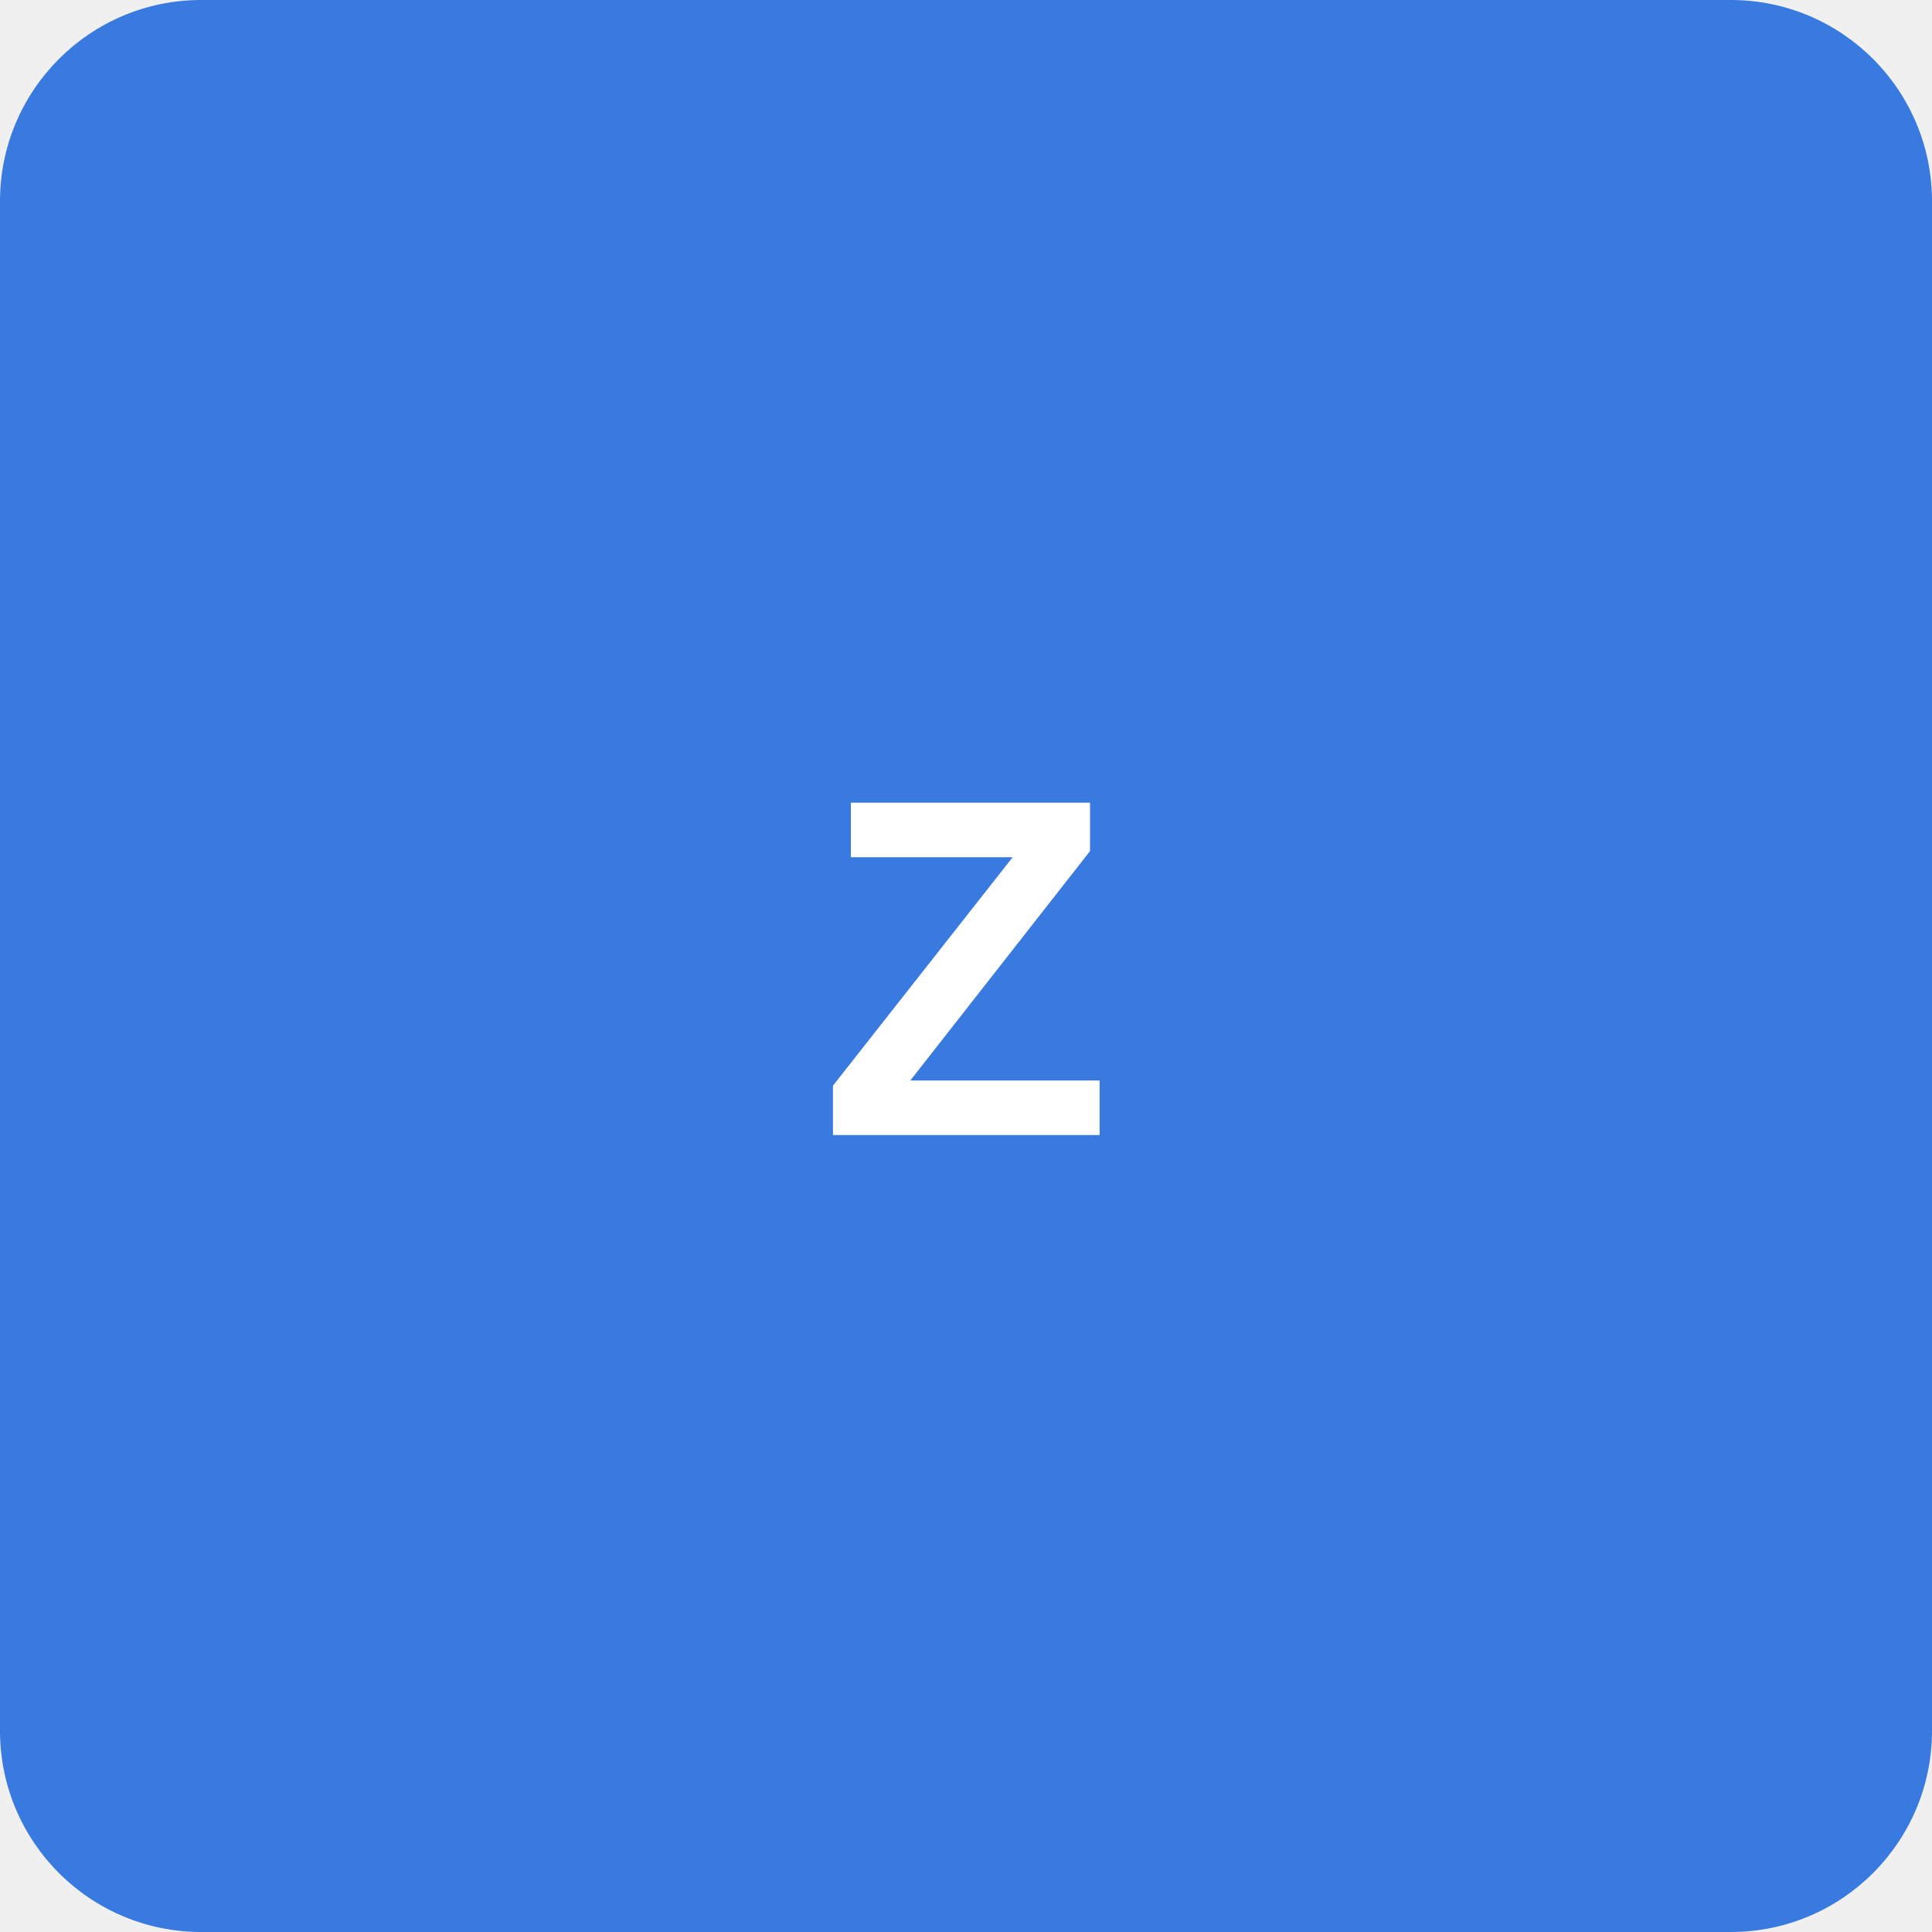
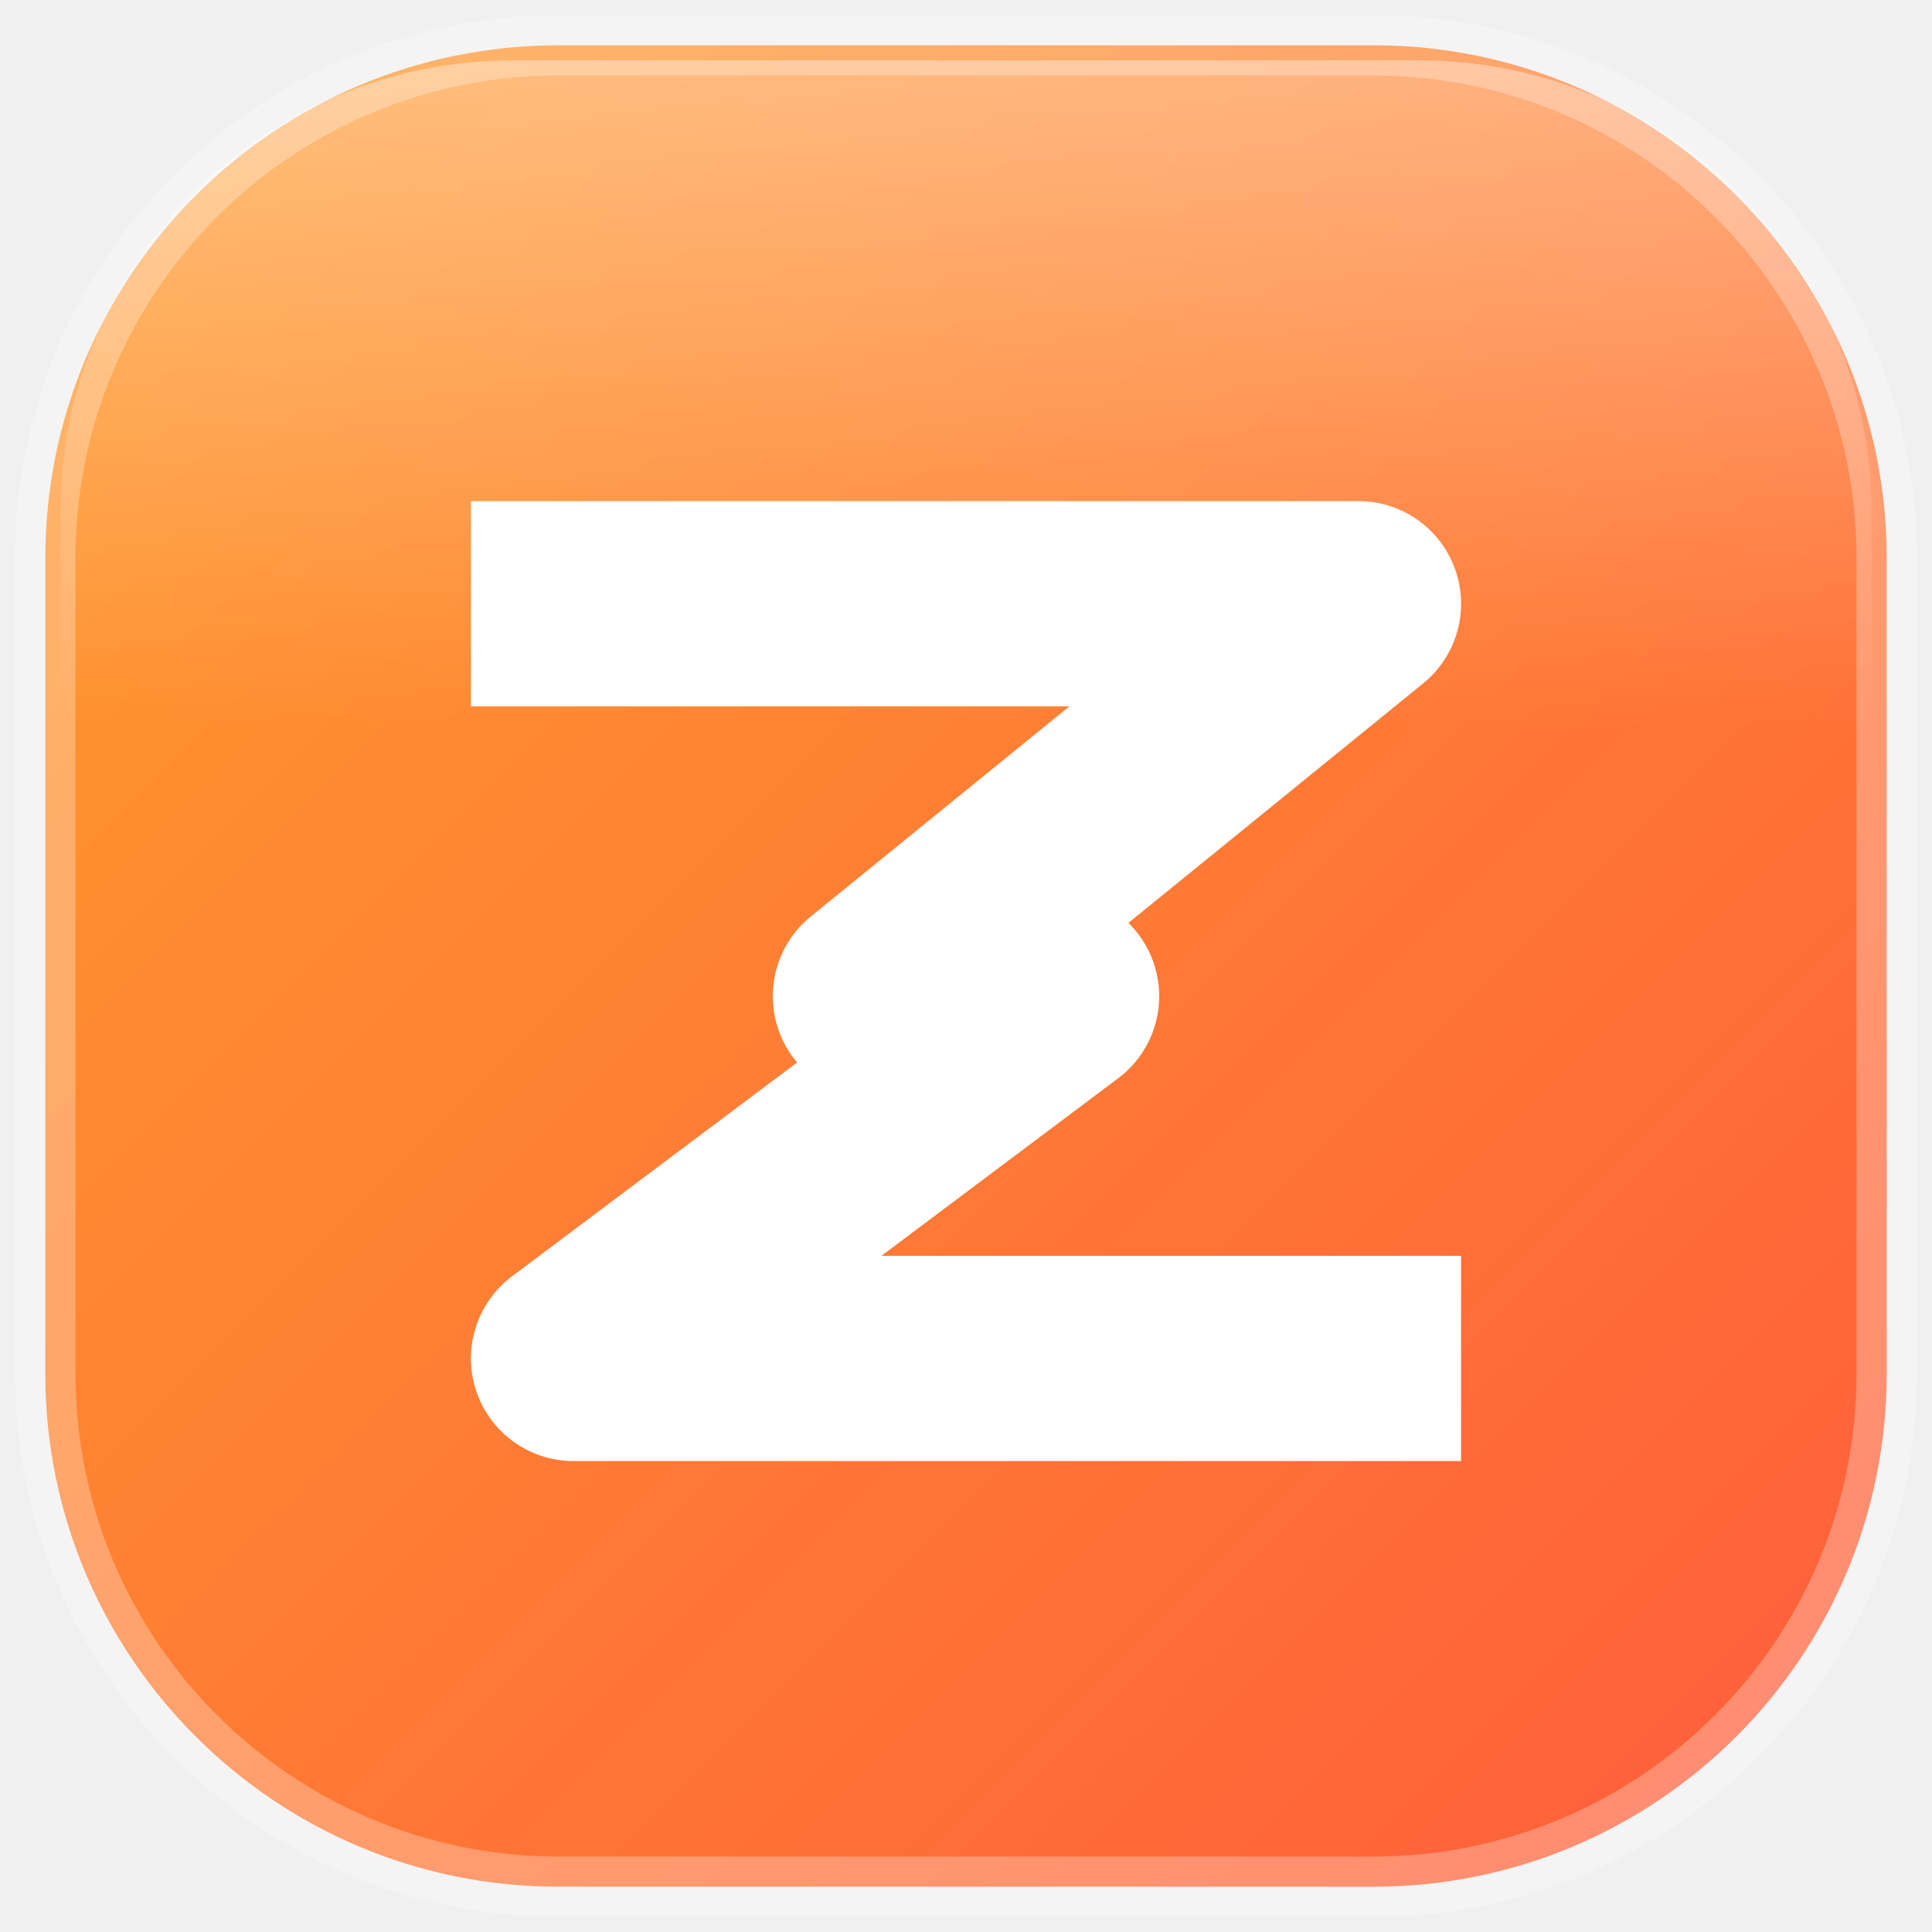
- <svg xmlns="http://www.w3.org/2000/svg" width="192" height="192" viewBox="0 0 192 192">
-   <rect width="192" height="192" fill="#387ADF" rx="20" />
-   <text x="50%" y="50%" text-anchor="middle" dy="0.35em" fill="white" font-family="Arial, sans-serif" font-size="48" font-weight="bold">Z</text>
+ <svg xmlns="http://www.w3.org/2000/svg" width="192" height="192" viewBox="0 0 32 32">
+   <defs>
+     <linearGradient id="zbg" x1="0" y1="0" x2="32" y2="32" gradientUnits="userSpaceOnUse">
+       <stop offset="0" stop-color="#FF9E2C" />
+       <stop offset="1" stop-color="#FF5A3C" />
+     </linearGradient>
+     <linearGradient id="zgl" x1="0" y1="0" x2="0" y2="1">
+       <stop offset="0" stop-color="#ffffff" stop-opacity="0.38" />
+       <stop offset="1" stop-color="#ffffff" stop-opacity="0" />
+     </linearGradient>
+   </defs>
+   <rect x="0.75" y="0.75" width="30.5" height="30.5" rx="8.5" fill="url(#zbg)" />
+   <path d="M8.5 1h15a7.5 7.5 0 0 1 7.5 7.5V12h-30V8.5A7.5 7.5 0 0 1 8.5 1z" fill="url(#zgl)" />
+   <rect x="0.75" y="0.75" width="30.5" height="30.5" rx="8.5" fill="none" stroke="#ffffff" stroke-opacity="0.28" />
+   <path d="M9.5 10H22.5L14.5 16.5H17.5L9.5 22.5H22.5" fill="none" stroke="#ffffff" stroke-width="3.4" stroke-linecap="square" stroke-linejoin="round" />
</svg>
